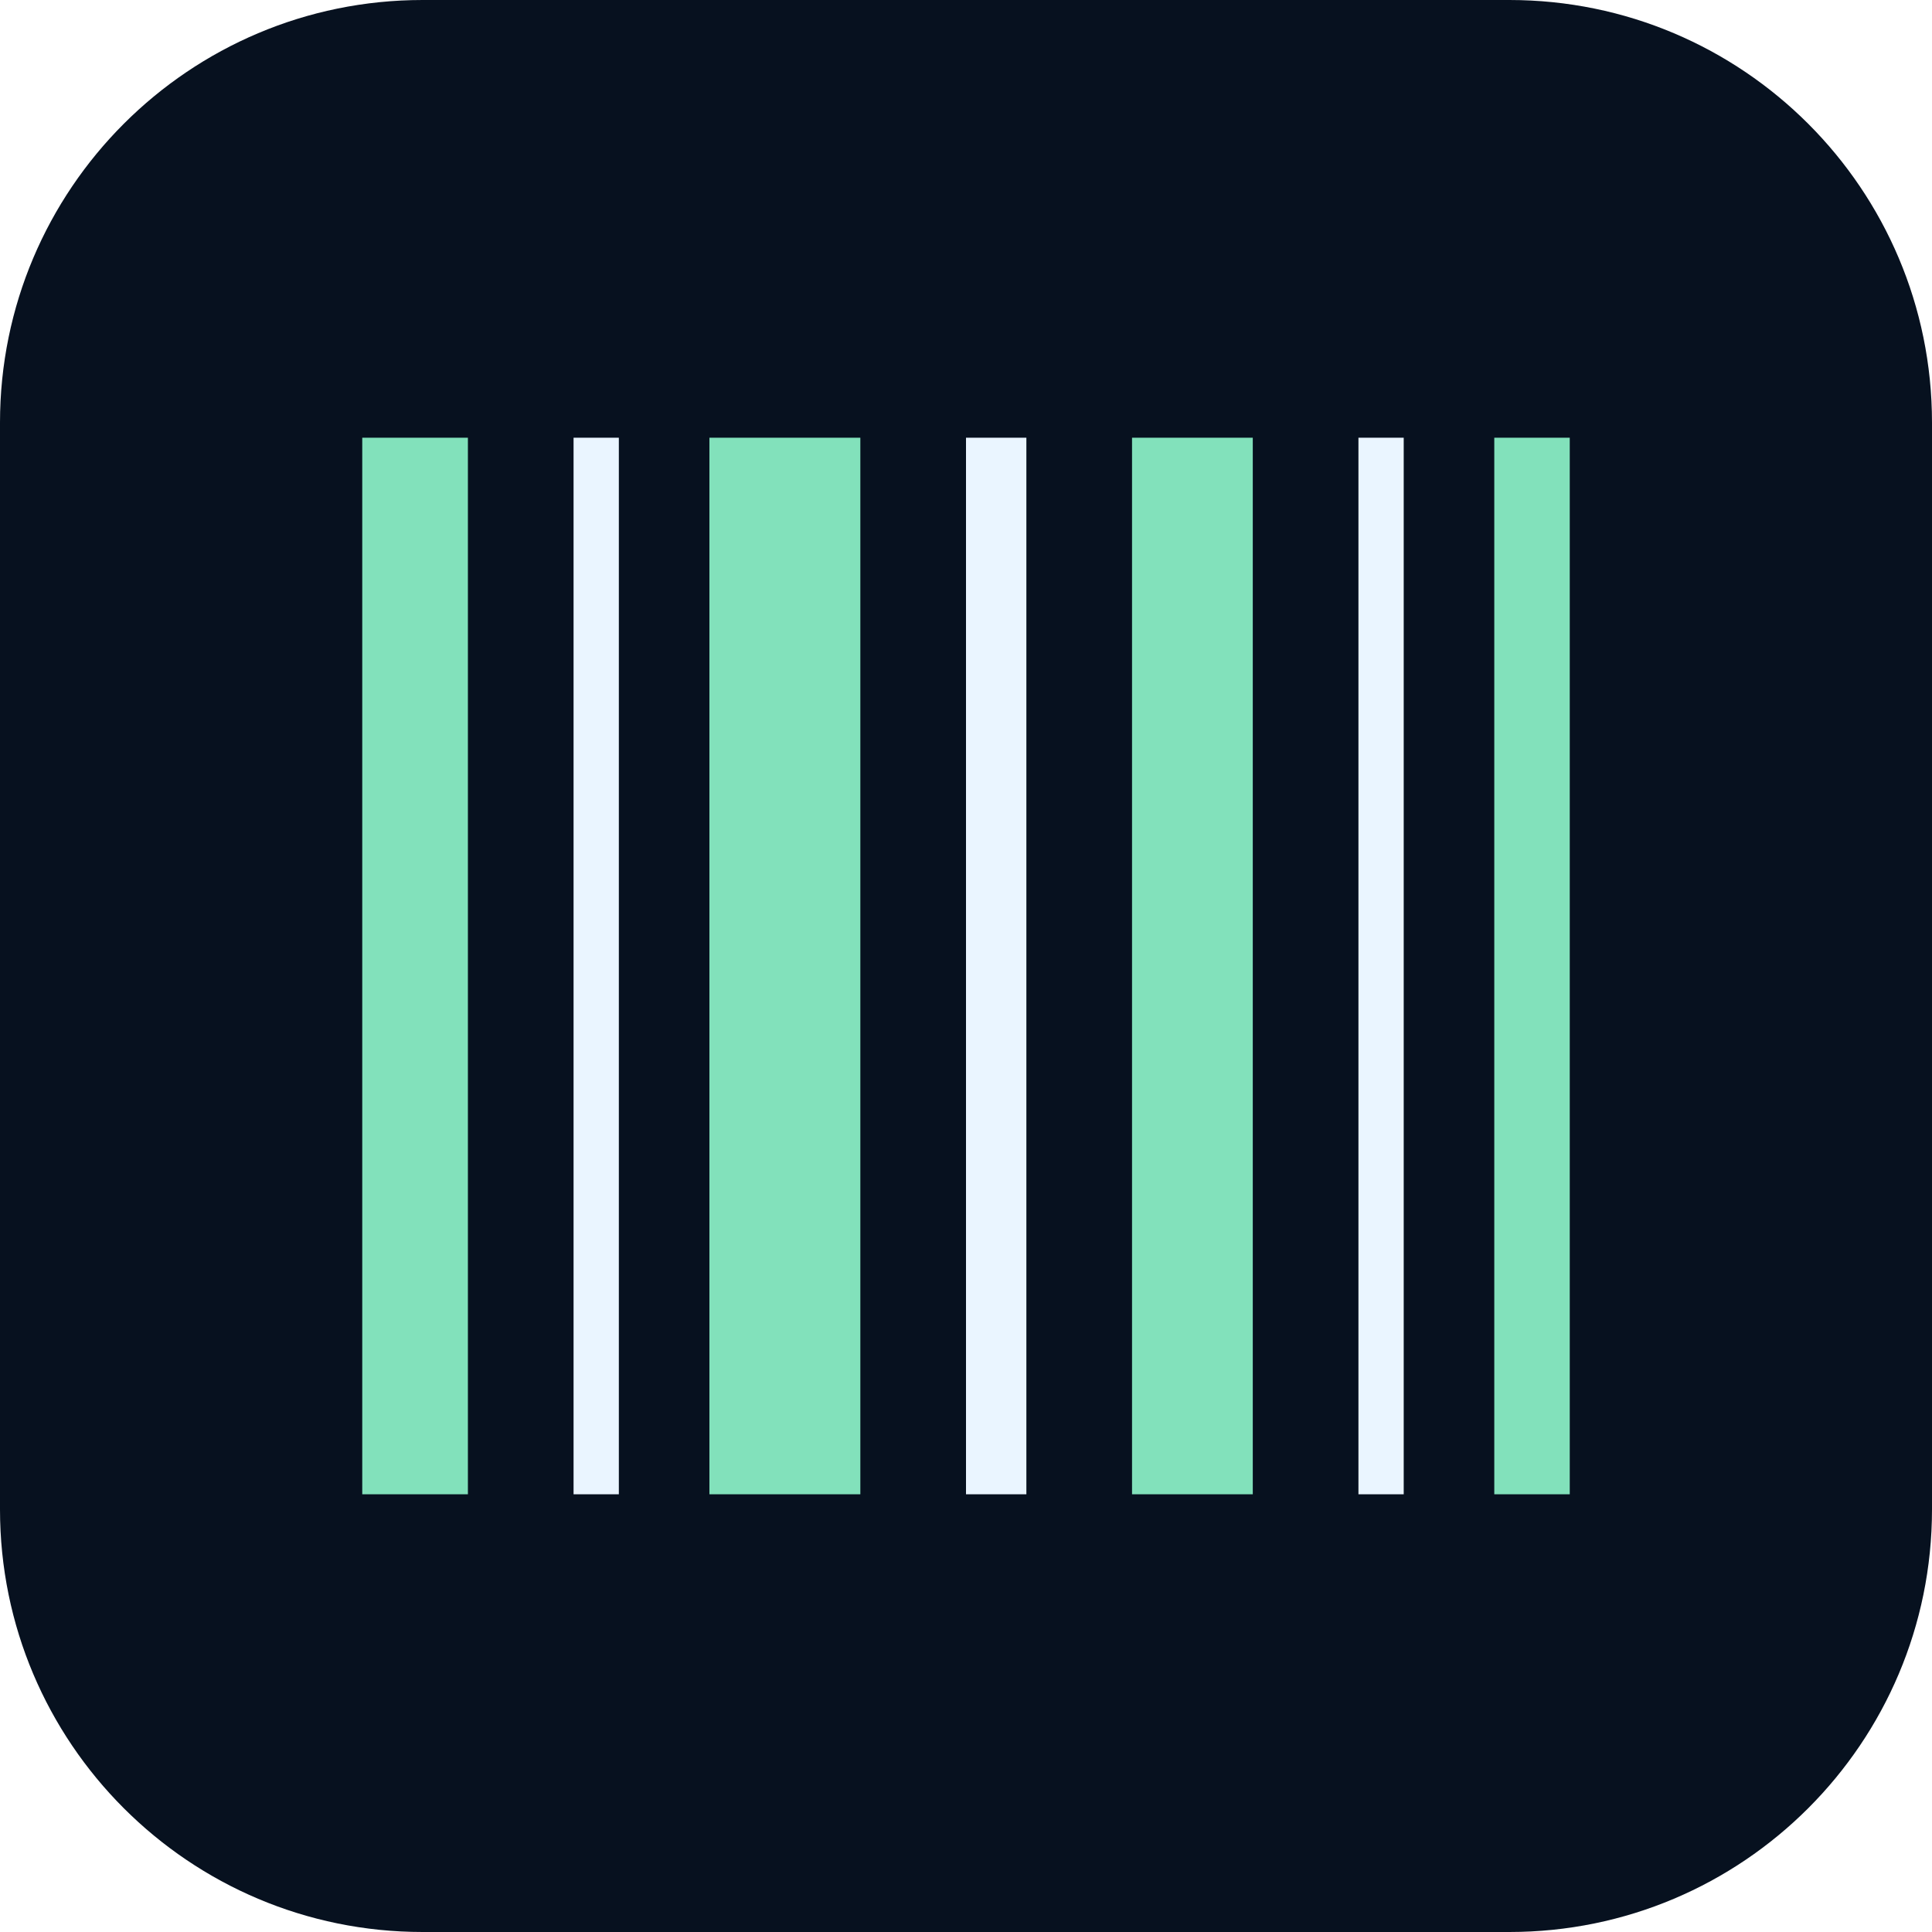
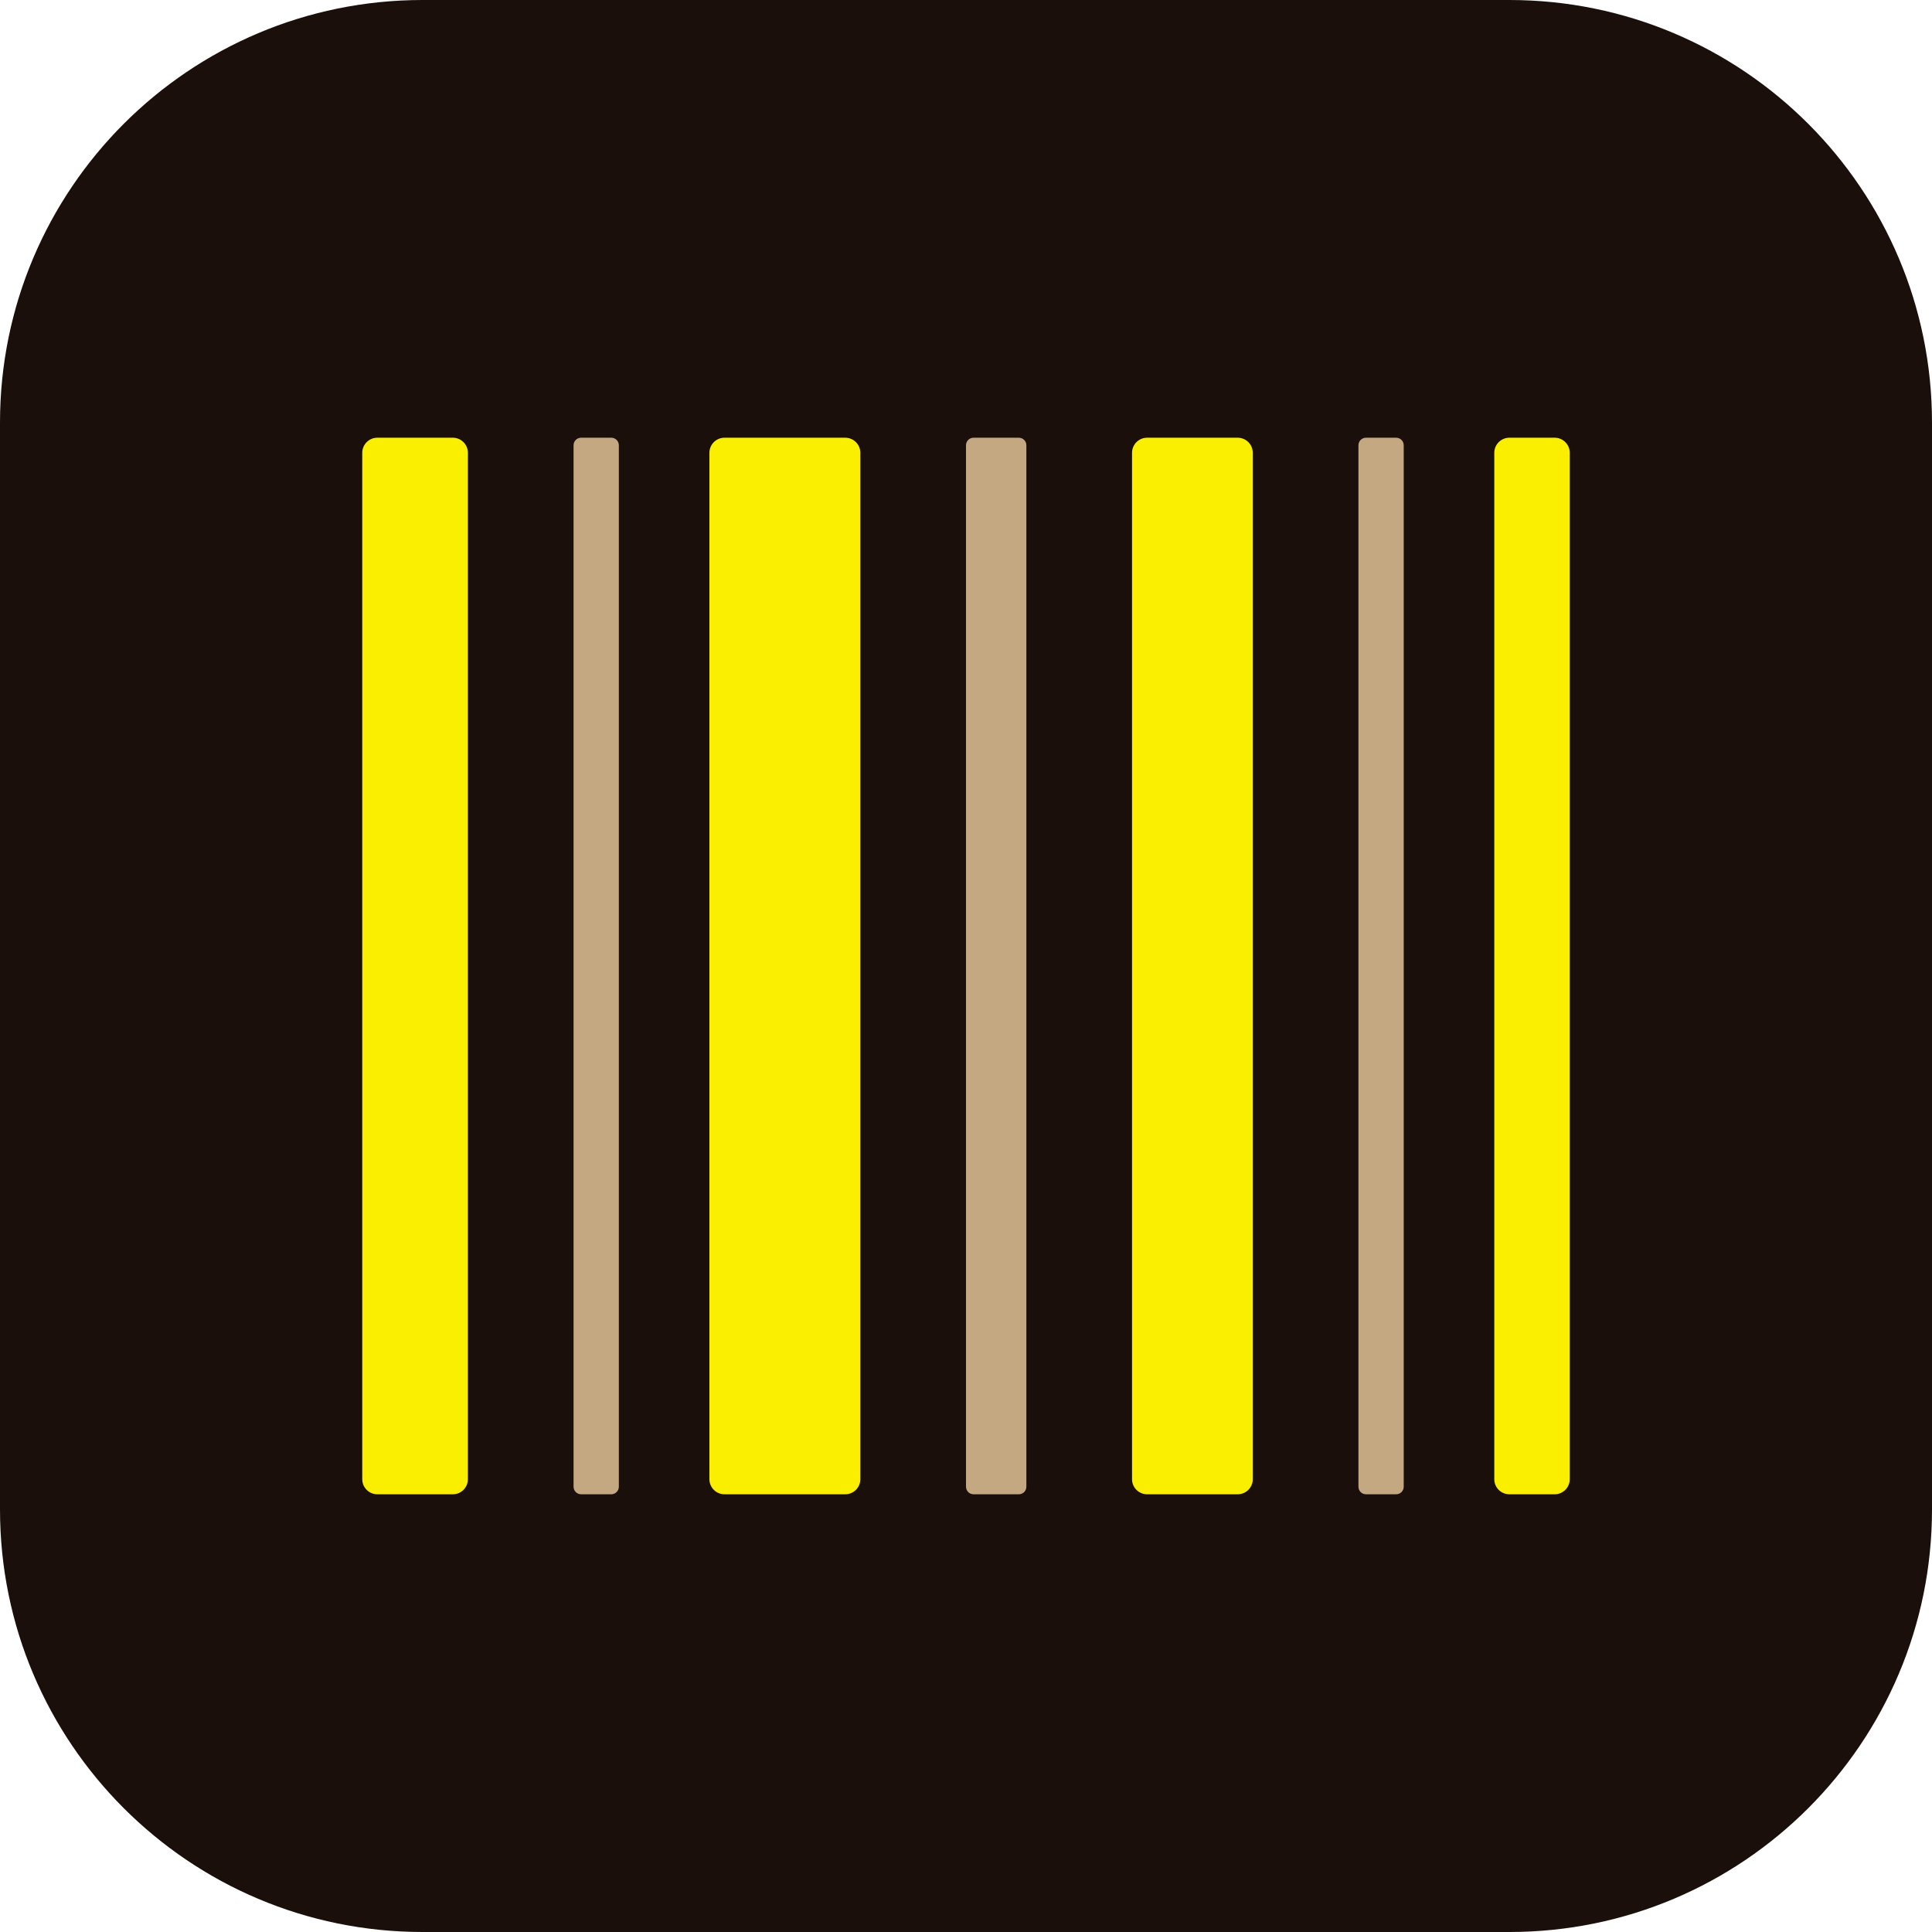
<svg xmlns="http://www.w3.org/2000/svg" viewBox="0 0 128 128">
-   <rect width="128" height="128" rx="28" fill="#07111f" />
-   <rect x="24" y="29" width="7" height="70" fill="#82e1bb" />
-   <rect x="38" y="29" width="3" height="70" fill="#eaf5ff" />
-   <rect x="47" y="29" width="10" height="70" fill="#82e1bb" />
-   <rect x="64" y="29" width="4" height="70" fill="#eaf5ff" />
-   <rect x="75" y="29" width="8" height="70" fill="#82e1bb" />
-   <rect x="90" y="29" width="3" height="70" fill="#eaf5ff" />
-   <rect x="99" y="29" width="5" height="70" fill="#82e1bb" />
+   <rect width="128" height="128" rx="28" fill="#1A0F0A" />
+   <rect x="24" y="29" width="7" height="70" fill="#FBEF00" rx="1" />
+   <rect x="38" y="29" width="3" height="70" fill="#C4A882" rx="0.5" />
+   <rect x="47" y="29" width="10" height="70" fill="#FBEF00" rx="1" />
+   <rect x="64" y="29" width="4" height="70" fill="#C4A882" rx="0.5" />
+   <rect x="75" y="29" width="8" height="70" fill="#FBEF00" rx="1" />
+   <rect x="90" y="29" width="3" height="70" fill="#C4A882" rx="0.5" />
+   <rect x="99" y="29" width="5" height="70" fill="#FBEF00" rx="1" />
</svg>
